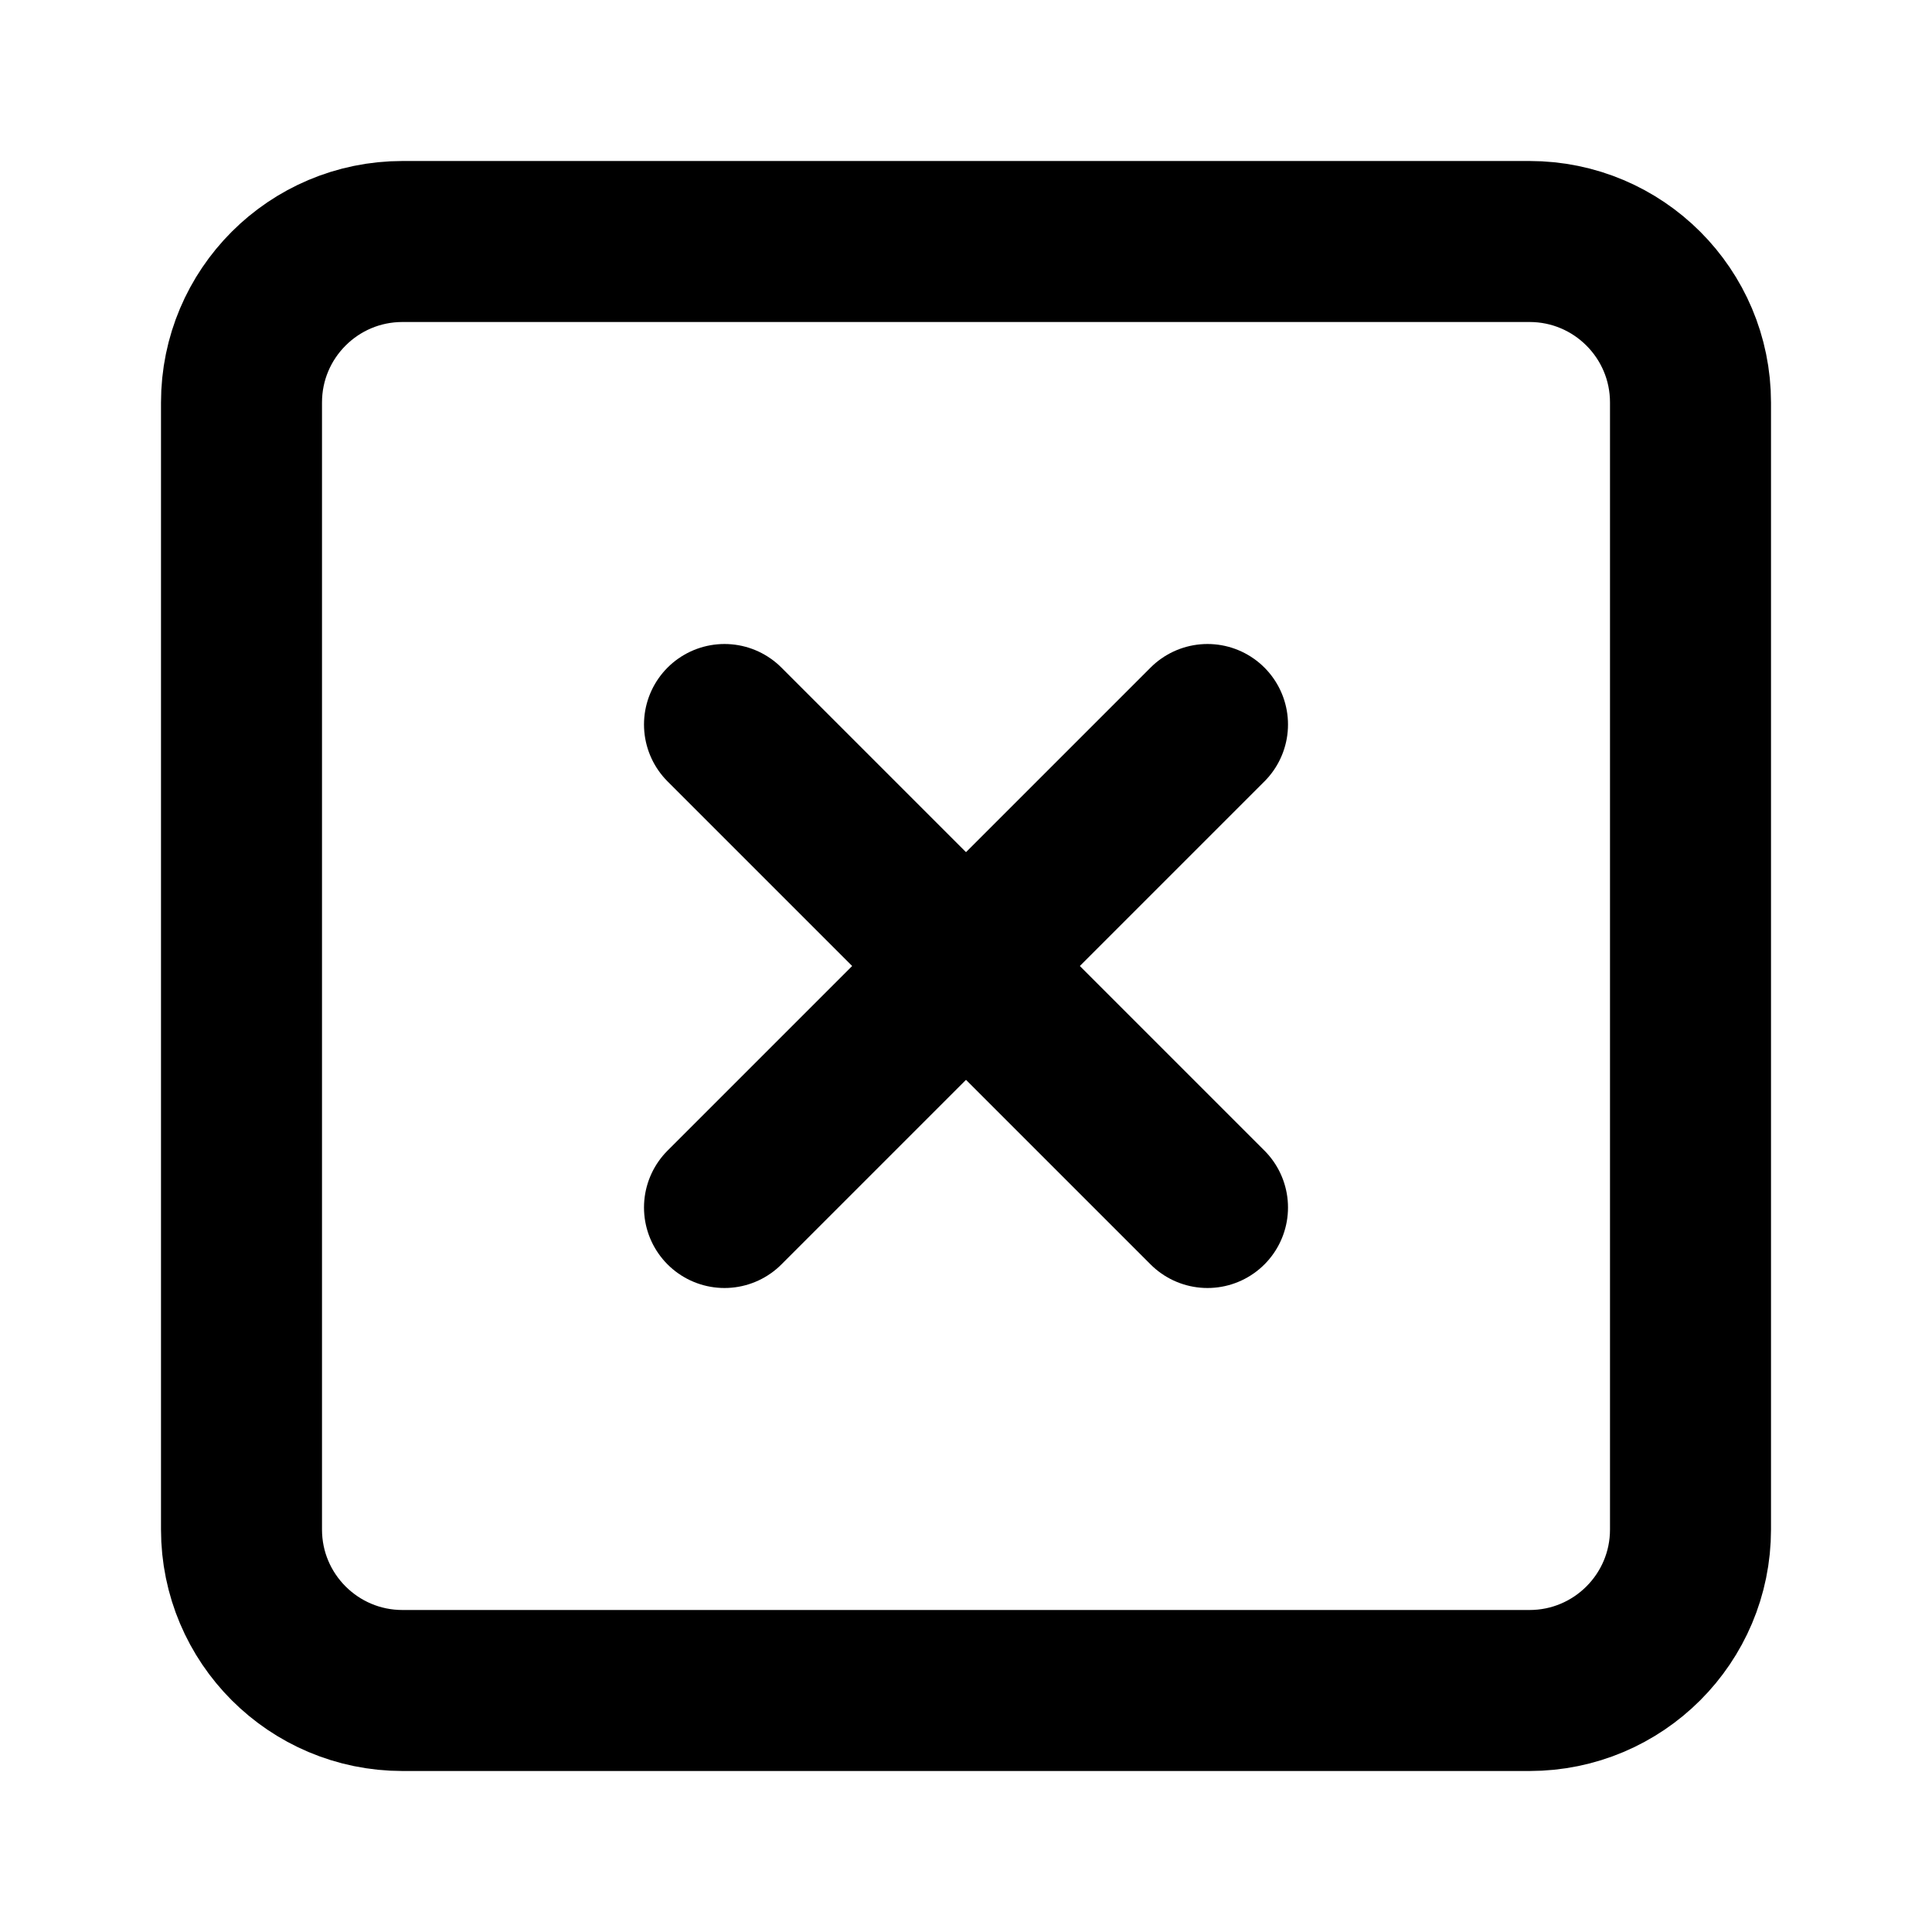
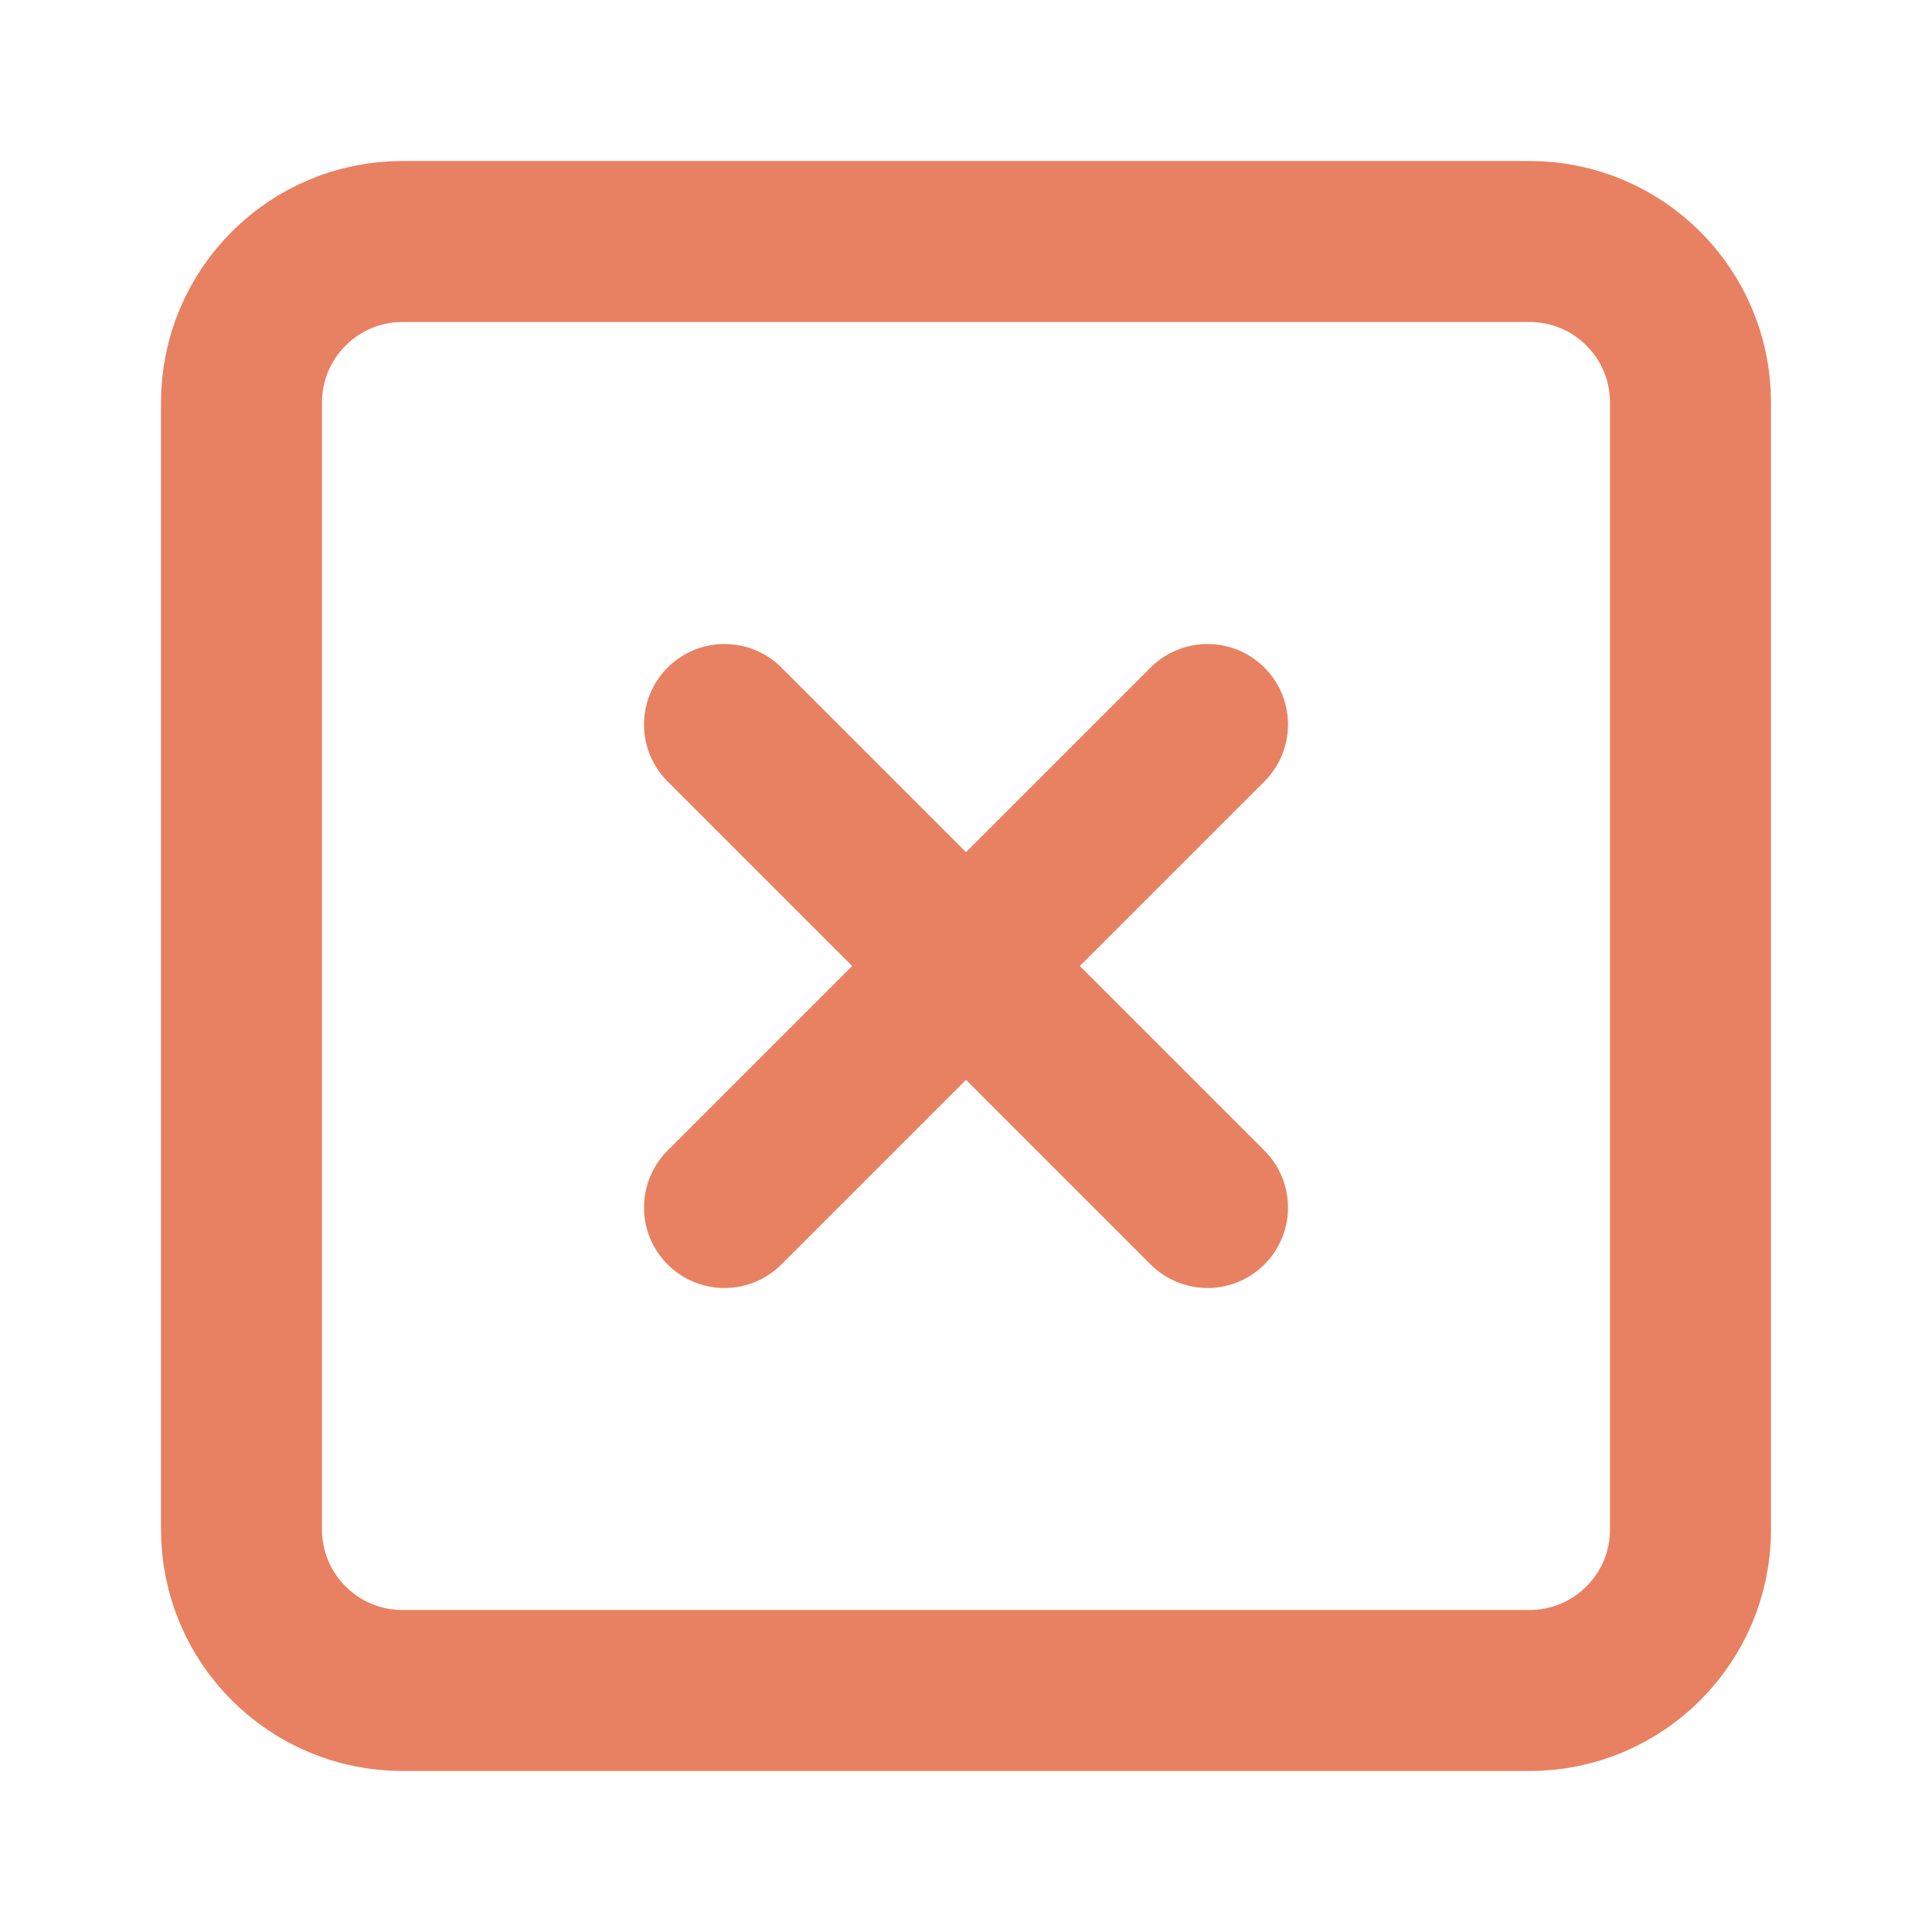
- <svg xmlns="http://www.w3.org/2000/svg" width="24" height="24" viewBox="0 0 24 24" fill="none" stroke="currentColor" stroke-width="2" stroke-linecap="round" stroke-linejoin="round" class="feather feather-x-square">
+ <svg xmlns="http://www.w3.org/2000/svg" width="24" height="24" viewBox="0 0 24 24" fill="none" stroke="#e88161" stroke-width="2" stroke-linecap="round" stroke-linejoin="round" class="feather feather-x-square">
  <rect x="3" y="3" width="18" height="18" rx="2" ry="2" />
  <line x1="9" y1="9" x2="15" y2="15" />
  <line x1="15" y1="9" x2="9" y2="15" />
</svg>
